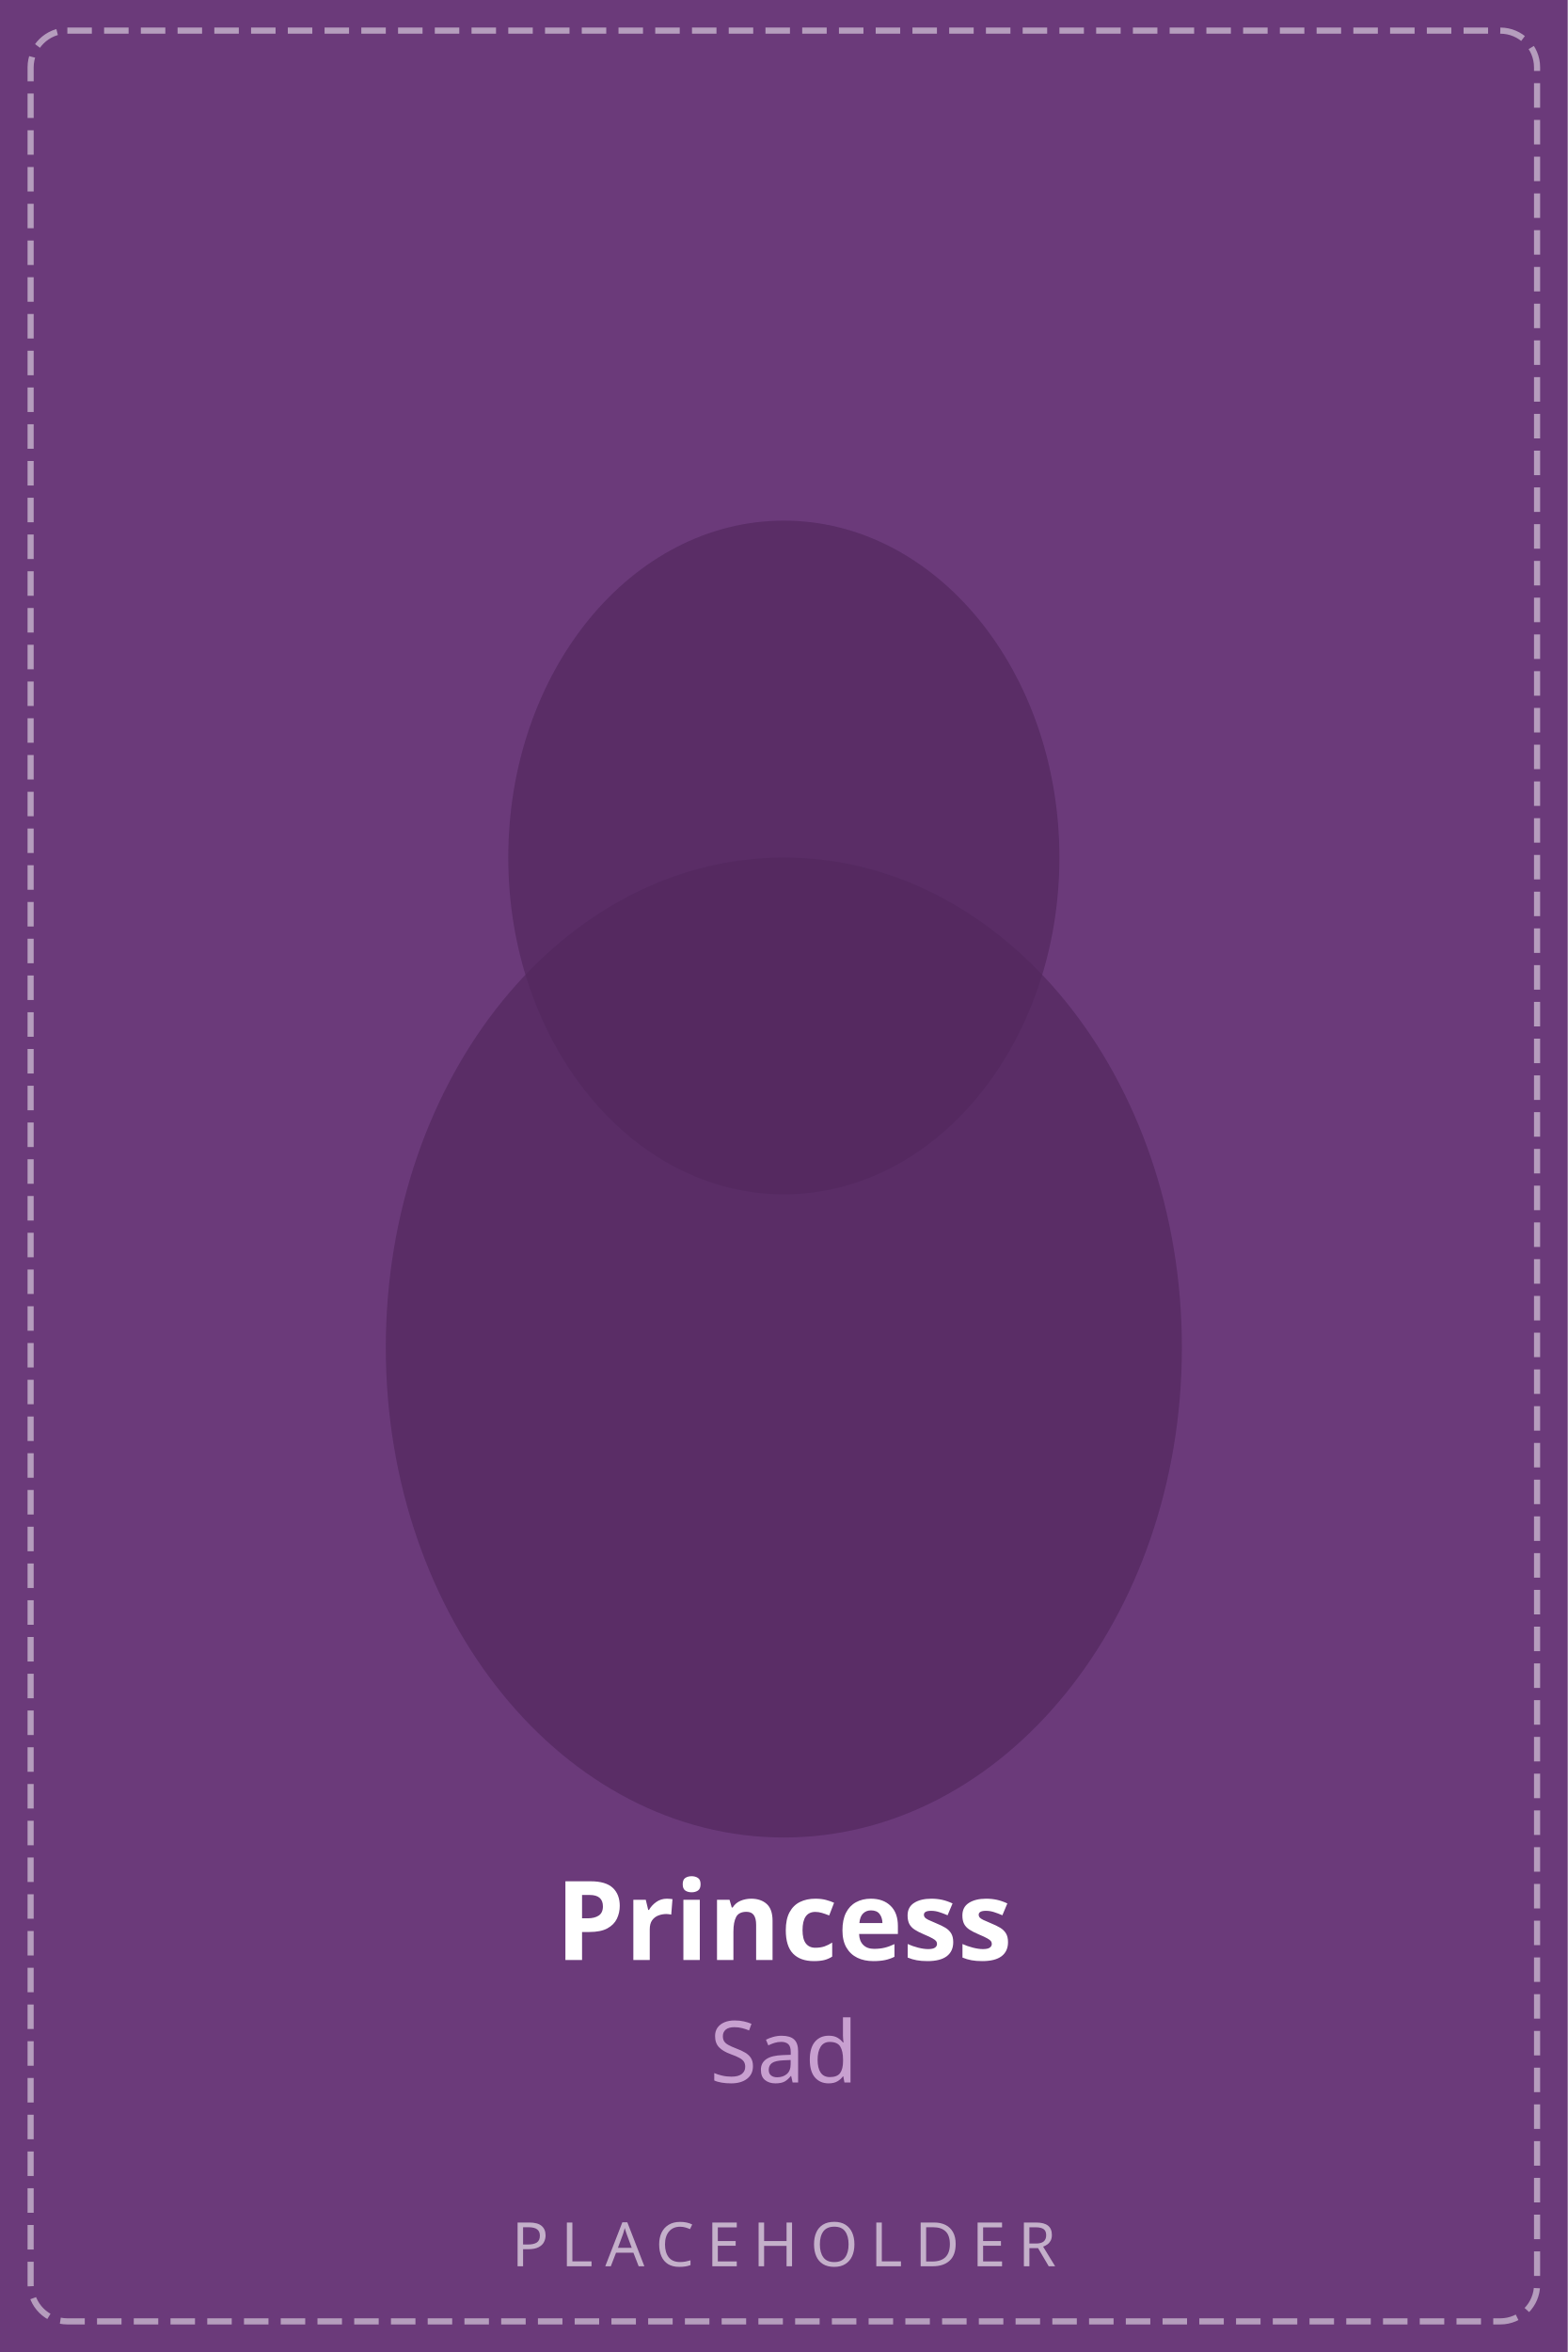
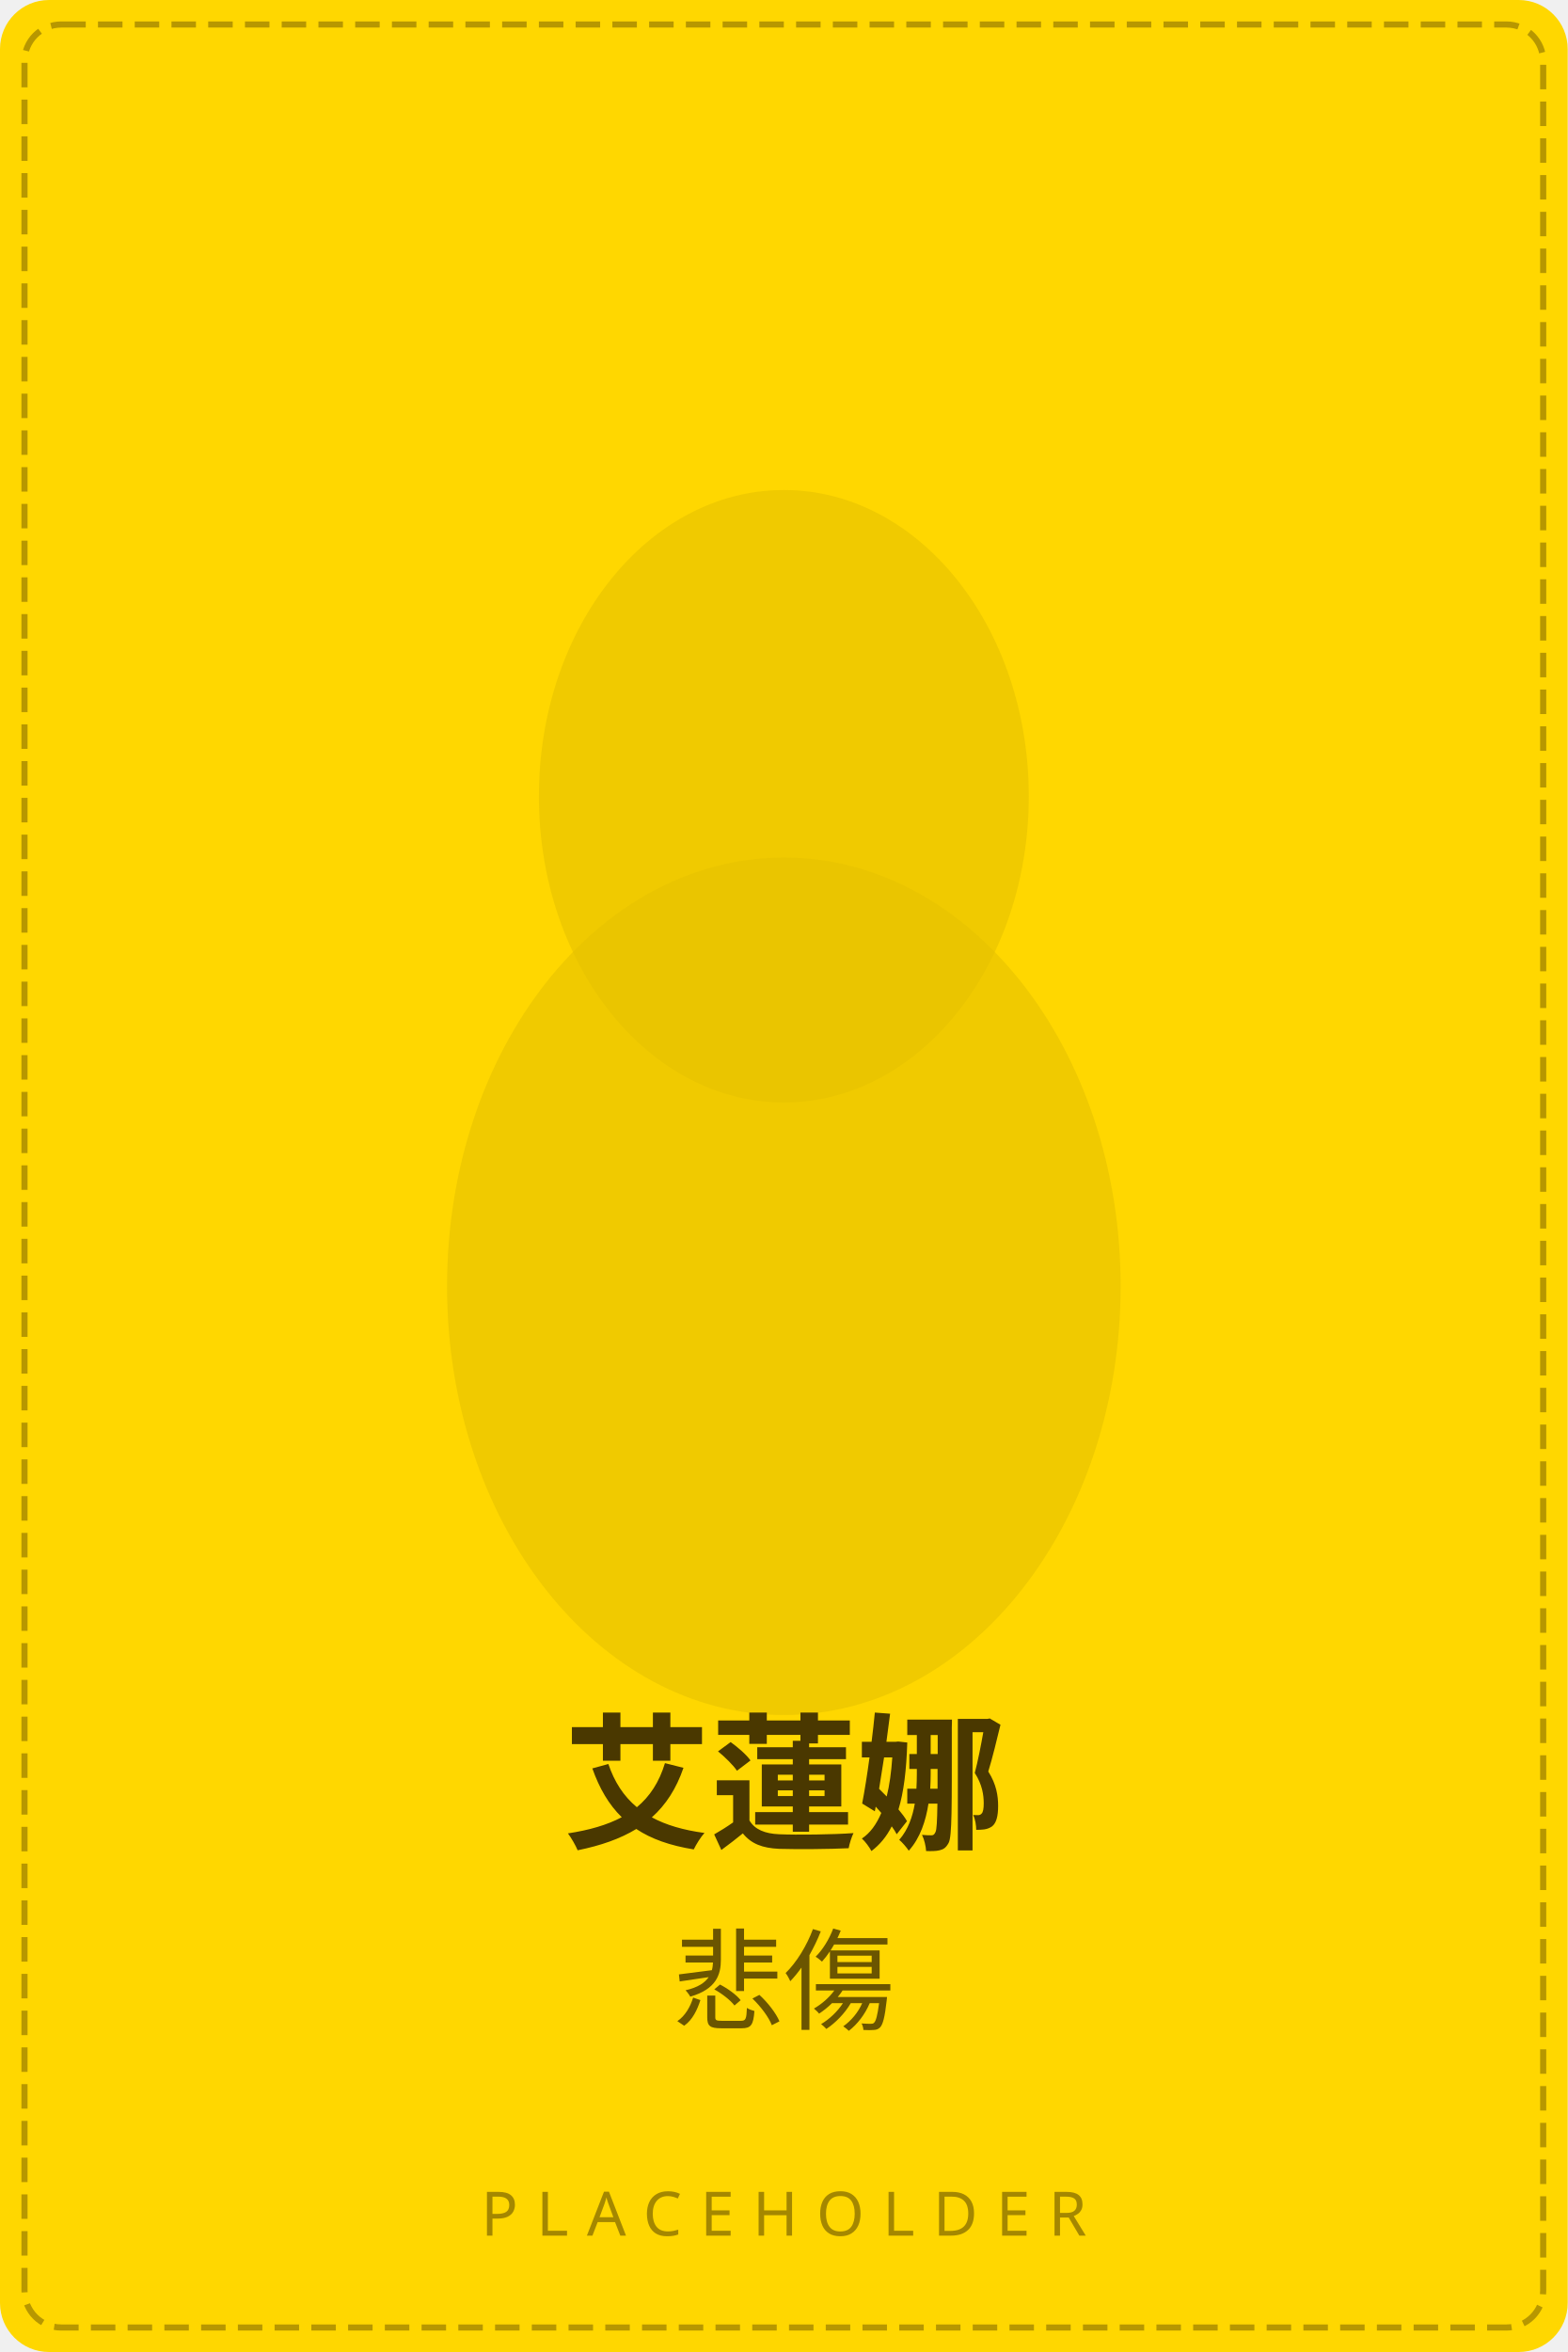
<svg xmlns="http://www.w3.org/2000/svg" width="512" height="768" viewBox="0 0 512 768">
-   <rect width="512" height="768" fill="#6b3a7a" />
-   <rect x="10" y="10" width="492" height="748" rx="12" fill="none" stroke="#fff" stroke-width="2" stroke-dasharray="8,4" opacity="0.5" />
-   <ellipse cx="256" cy="280" rx="90" ry="110" fill="#52285e" opacity="0.7" />
-   <ellipse cx="256" cy="440" rx="130" ry="160" fill="#52285e" opacity="0.7" />
-   <text x="256" y="640" text-anchor="middle" font-family="sans-serif" font-size="36" font-weight="bold" fill="#fff">Princess</text>
-   <text x="256" y="680" text-anchor="middle" font-family="sans-serif" font-size="28" fill="#c8a0d0">Sad</text>
-   <text x="256" y="740" text-anchor="middle" font-family="sans-serif" font-size="20" fill="#fff" opacity="0.6" letter-spacing="4">PLACEHOLDER</text>
+   <rect width="512" height="768" rx="16" fill="#FFD700" />
+   <rect x="8" y="8" width="496" height="752" rx="12" fill="none" stroke="#4A3800" stroke-width="2" stroke-dasharray="8,4" opacity="0.4" />
+   <ellipse cx="256" cy="260" rx="80" ry="100" fill="#E6C200" opacity="0.6" />
+   <ellipse cx="256" cy="420" rx="110" ry="140" fill="#E6C200" opacity="0.6" />
+   <text x="256" y="600" text-anchor="middle" font-family="sans-serif" font-size="48" font-weight="bold" fill="#4A3800">艾蓮娜</text>
+   <text x="256" y="660" text-anchor="middle" font-family="sans-serif" font-size="36" fill="#6B5500">悲傷</text>
+   <text x="256" y="730" text-anchor="middle" font-family="sans-serif" font-size="20" fill="#4A3800" opacity="0.5" letter-spacing="6">PLACEHOLDER</text>
</svg>
